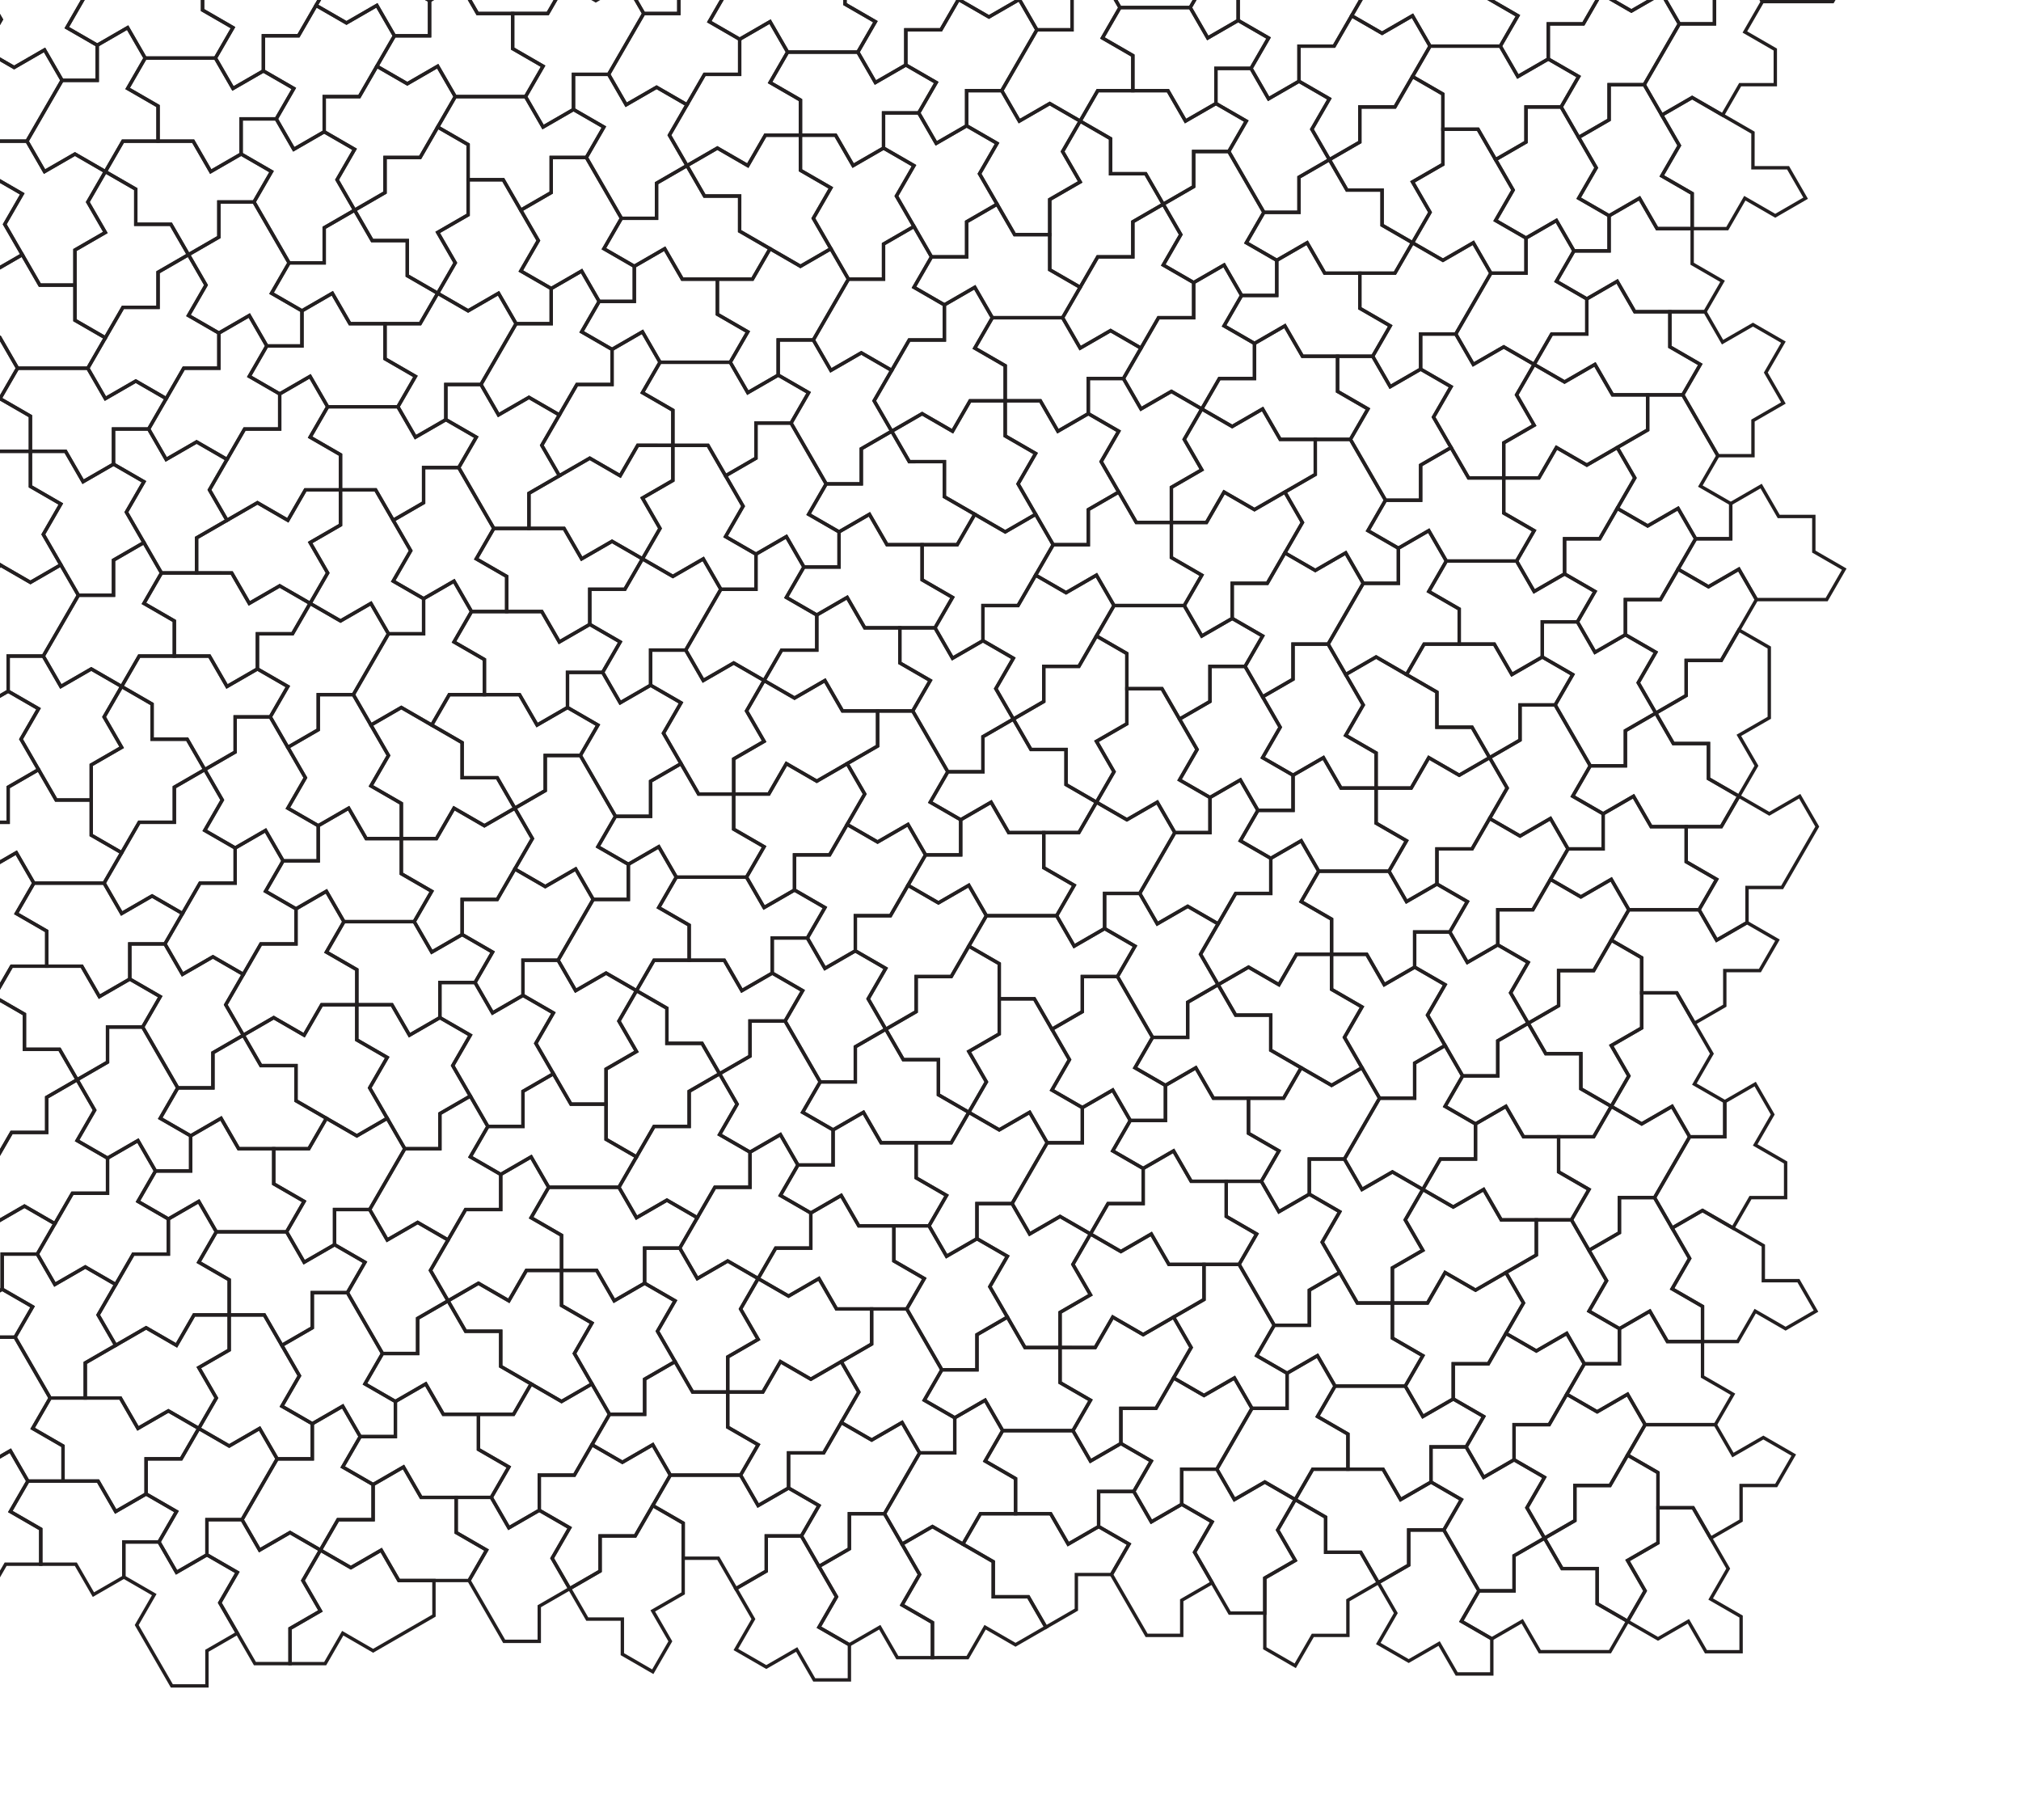
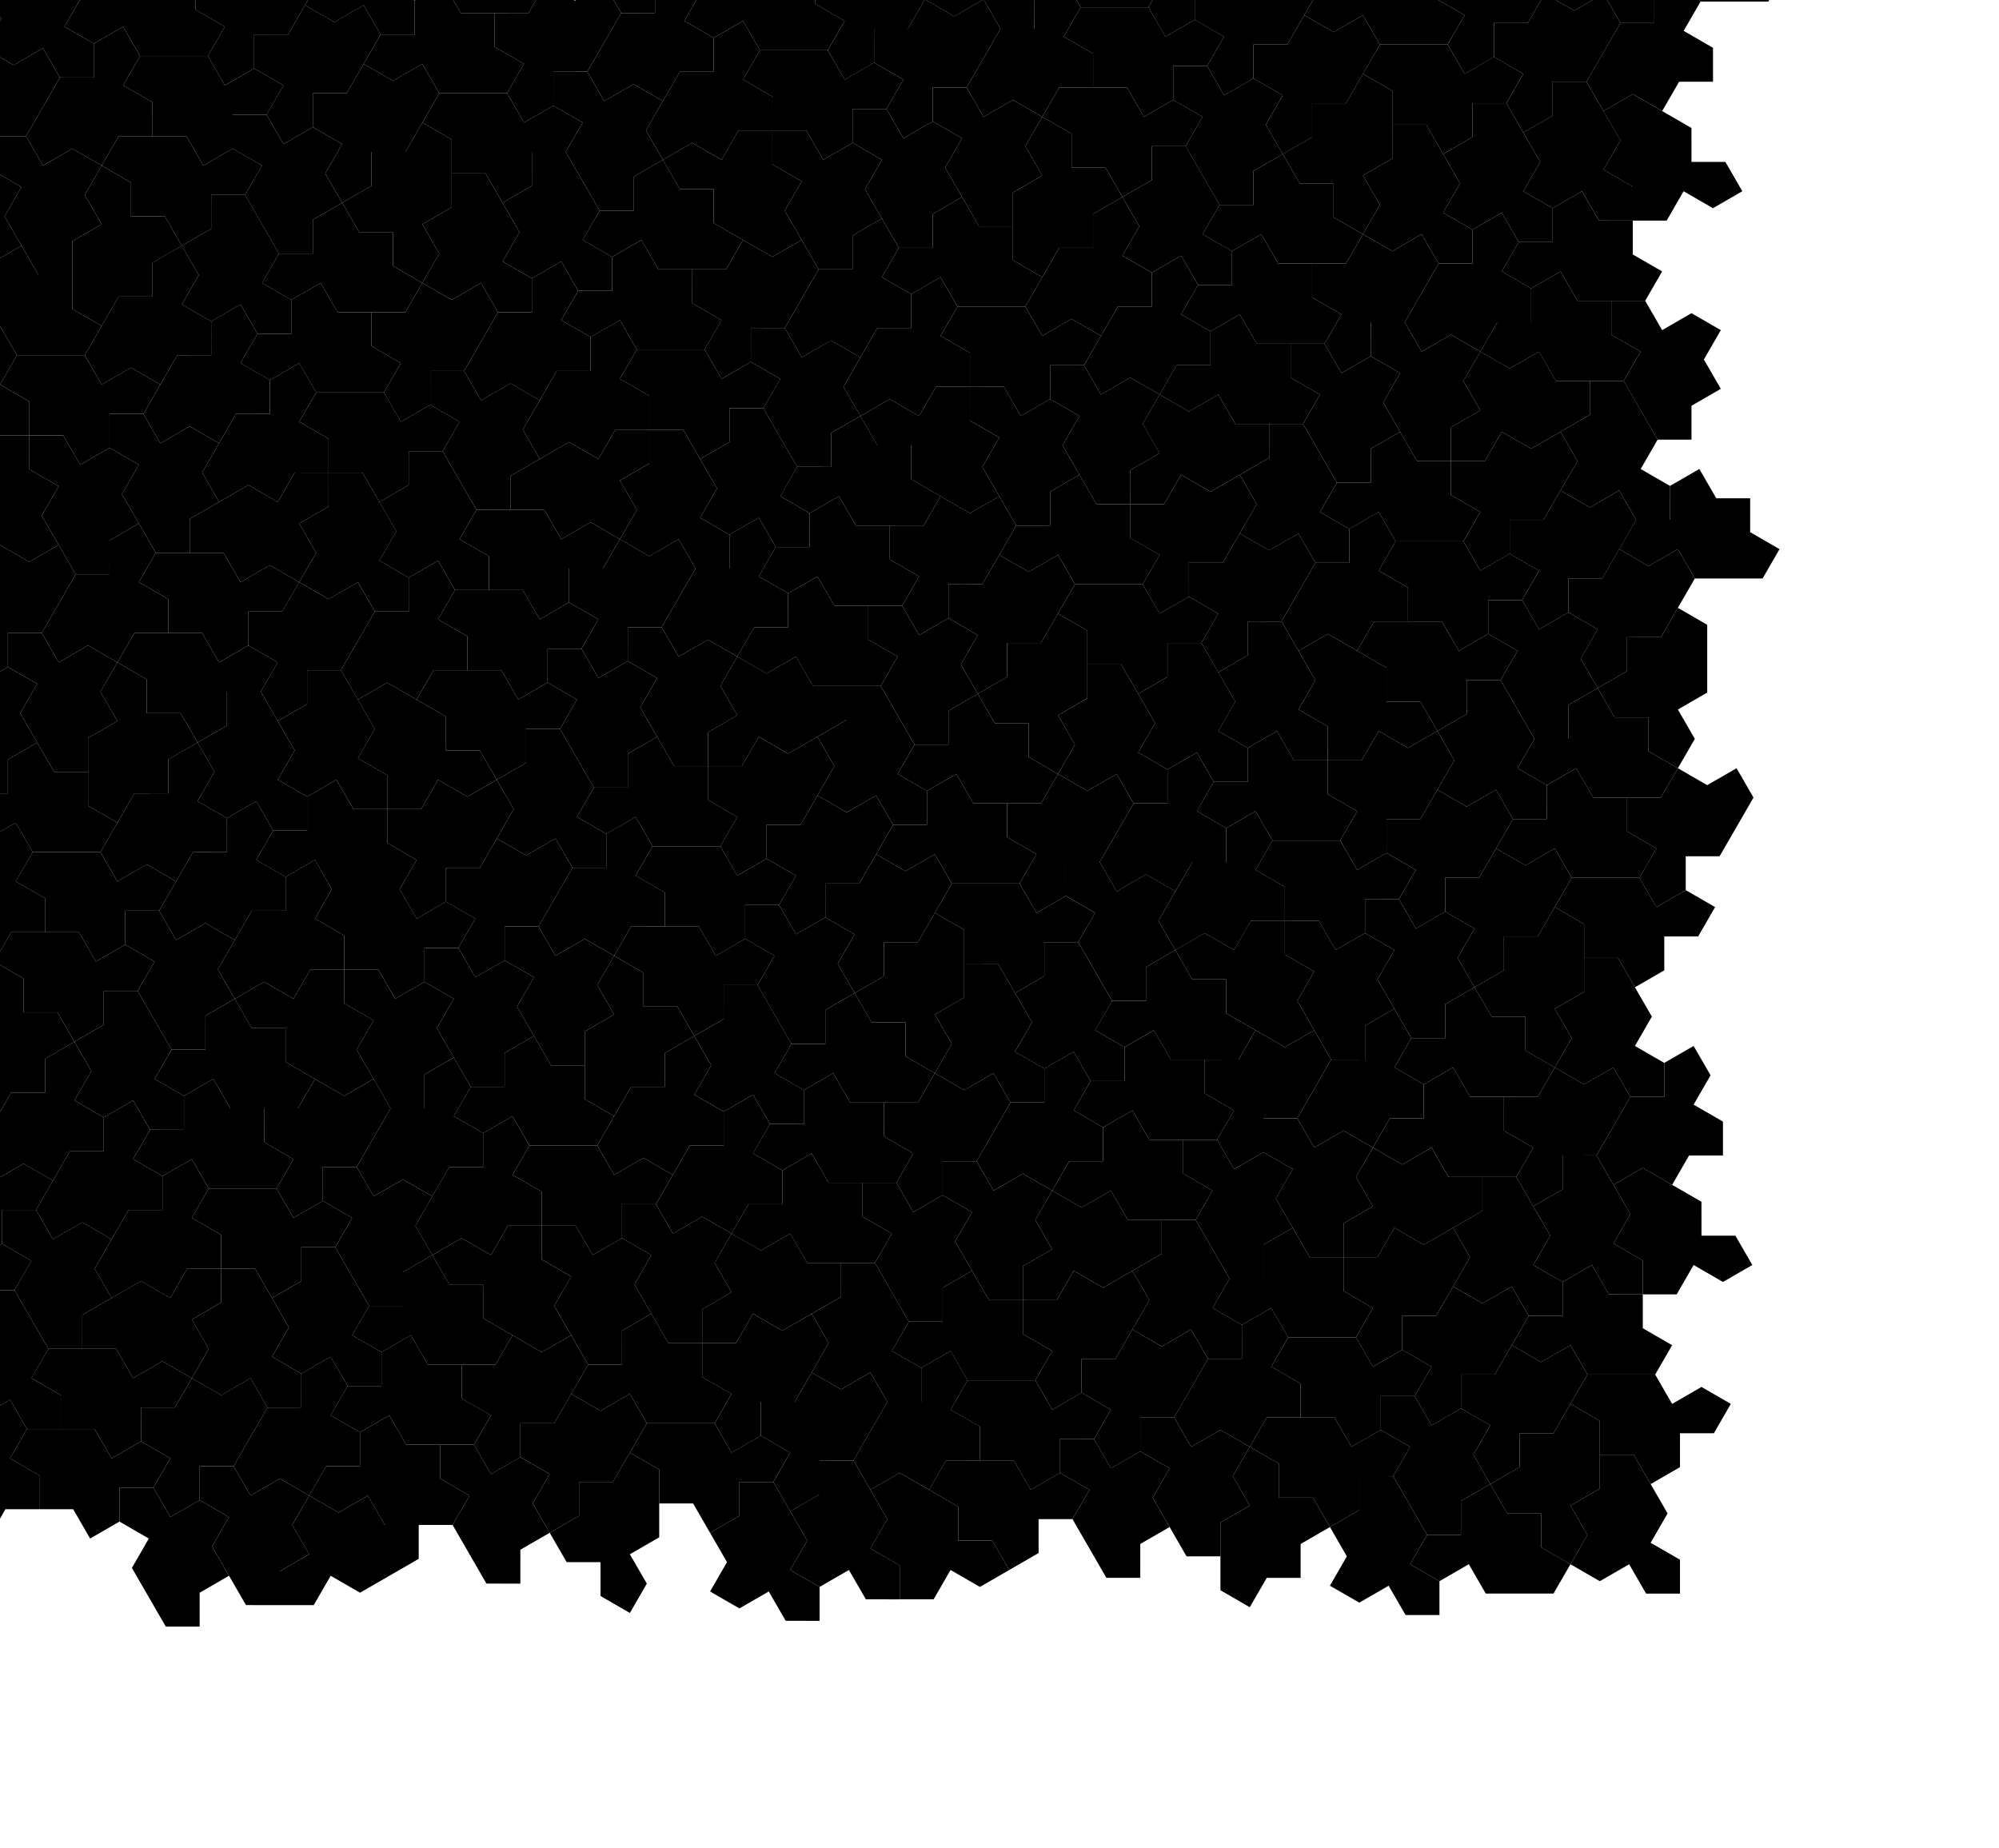
<svg xmlns="http://www.w3.org/2000/svg" xmlns:xlink="http://www.w3.org/1999/xlink">
  <defs>
-     <path id="rep0" d="m 0,0 -5.197,-8.996 h -20.77 L -31.165,0 -40.161,-5.197 -49.157,0 l 5.198,8.996 h 10.385 v 10.385 l 8.996,5.197 5.197,-8.996 H -8.996 V 5.197 Z" style="fill:none;fill-opacity:1;fill-rule:nonzero;stroke:#231f20;stroke-width:1;stroke-linecap:butt;stroke-linejoin:miter;stroke-miterlimit:10;stroke-dasharray:none;stroke-opacity:1" />
-     <path id="rep1" d="m 0,0 h 10.385 l 10.385,-17.992 -5.188,-8.996 9,-5.188 V -42.571 H 14.184 L 8.996,-33.575 0,-38.762 l -8.996,5.187 5.188,8.997 -5.188,8.996 8.996,5.197 z" style="fill:none;fill-opacity:1;fill-rule:nonzero;stroke:#231f20;stroke-width:1;stroke-linecap:butt;stroke-linejoin:miter;stroke-miterlimit:10;stroke-dasharray:none;stroke-opacity:1" />
-     <path id="rep2" d="M 0,0 -5.197,8.996 5.197,26.988 h 10.385 v 10.385 l 8.996,5.198 5.188,-8.996 -5.188,-8.997 9,-5.197 V 8.996 H 23.18 L 17.992,0 8.996,5.197 Z" style="fill:none;fill-opacity:1;fill-rule:nonzero;stroke:#231f20;stroke-width:1;stroke-linecap:butt;stroke-linejoin:miter;stroke-miterlimit:10;stroke-dasharray:none;stroke-opacity:1" />
-     <path id="rep3" d="M 0,0 5.197,-8.996 -5.197,-26.988 h -10.385 v -10.385 l -8.996,-5.198 -5.188,8.997 5.188,8.996 -8.996,5.197 v 10.385 h 10.381 L -17.992,0 -8.996,-5.197 Z" style="fill:none;fill-opacity:1;fill-rule:nonzero;stroke:#231f20;stroke-width:1;stroke-linecap:butt;stroke-linejoin:miter;stroke-miterlimit:10;stroke-dasharray:none;stroke-opacity:1" />
-     <path id="rep4" d="m 0,0 5.197,8.996 h 20.77 L 31.165,0 40.164,5.188 49.16,0 43.96,-8.996 H 33.574 v -10.385 l -8.996,-5.197 -5.197,8.996 H 8.996 v 10.385 z" style="fill:none;fill-opacity:1;fill-rule:nonzero;stroke:#231f20;stroke-width:1;stroke-linecap:butt;stroke-linejoin:miter;stroke-miterlimit:10;stroke-dasharray:none;stroke-opacity:1" />
-     <path id="rep5" d="m 0,0 h -10.385 l -10.385,17.992 5.188,8.996 -9,5.201 v 10.385 h 10.398 L -8.996,33.575 0,38.762 8.996,33.575 3.799,24.578 8.996,15.582 0,10.385 Z" style="fill:none;fill-opacity:1;fill-rule:nonzero;stroke:#231f20;stroke-width:1;stroke-linecap:butt;stroke-linejoin:miter;stroke-miterlimit:10;stroke-dasharray:none;stroke-opacity:1" />
-     <path id="rep6" d="m 0,0 -8.988,-5.199 -17.998,10.392 0.008,10.383 -10.393,-0.002 -5.192,9 8.991,5.197 8.994,-5.193 5.192,8.994 10.39,0.003 0.003,-10.39 L 0,17.993 -5.192,8.999 Z" style="fill:none;stroke:#231f20;stroke-width:1;stroke-linecap:butt;stroke-linejoin:miter;stroke-miterlimit:10;stroke-dasharray:none;stroke-opacity:1" clip-path="none" />
-     <path id="rep7" d="m 0,0 8.988,5.199 17.998,-10.392 -0.008,-10.383 10.393,0.002 5.192,-9 -8.991,-5.197 -8.994,5.193 -5.192,-8.994 -10.39,-0.003 -0.003,10.39 -8.993,5.192 5.192,8.994 z" style="fill:none;fill-opacity:1;fill-rule:nonzero;stroke:#231f20;stroke-width:1;stroke-linecap:butt;stroke-linejoin:miter;stroke-miterlimit:10;stroke-dasharray:none;stroke-opacity:1;paint-order:stroke fill markers" clip-path="none" />
-     <path id="rep8" d="M 0,0 -8.996,5.184 V 25.967 L 0,31.152 -5.197,40.151 0,49.147 8.996,43.959 V 33.574 h 10.385 l 5.197,-8.996 -8.996,-5.197 V 8.996 H 5.197 Z" style="fill:none;fill-opacity:1;fill-rule:nonzero;stroke:#231f20;stroke-width:1;stroke-linecap:butt;stroke-linejoin:miter;stroke-miterlimit:10;stroke-dasharray:none;stroke-opacity:1" />
-     <path id="rep9" d="M 0,0 8.996,-5.184 V -25.967 L 0,-31.152 5.197,-40.151 0,-49.147 l -8.996,5.188 v 10.385 h -10.385 l -5.197,8.996 8.996,5.197 v 10.385 h 10.385 z" style="fill:none;fill-opacity:1;fill-rule:nonzero;stroke:#231f20;stroke-width:1;stroke-linecap:butt;stroke-linejoin:miter;stroke-miterlimit:10;stroke-dasharray:none;stroke-opacity:1" />
-     <path id="rep10" d="m 0,0 -0.008,10.383 17.998,10.392 8.988,-5.199 5.195,9.001 10.39,-0.003 0.005,-10.385 -8.994,-5.193 5.193,-8.993 -5.192,-8.999 -8.999,5.192 -8.994,-5.193 -5.193,8.994 z" style="fill:none;fill-opacity:1;fill-rule:nonzero;stroke:#231f20;stroke-width:1;stroke-linecap:butt;stroke-linejoin:miter;stroke-miterlimit:10;stroke-dasharray:none;stroke-opacity:1" />
-     <path id="rep11" d="m 0,0 0.008,-10.383 -17.998,-10.392 -8.988,5.199 -5.195,-9.001 -10.39,0.003 -0.005,10.385 8.994,5.193 -5.193,8.993 5.192,8.999 8.999,-5.192 8.994,5.193 5.193,-8.994 z" style="fill:none;fill-opacity:1;fill-rule:nonzero;stroke:#231f20;stroke-width:1;stroke-linecap:butt;stroke-linejoin:miter;stroke-miterlimit:10;stroke-dasharray:none;stroke-opacity:1" />
+     <path id="rep0" d="m 0,0 -5.197,-8.996 h -20.77 L -31.165,0 -40.161,-5.197 -49.157,0 l 5.198,8.996 h 10.385 v 10.385 l 8.996,5.197 5.197,-8.996 H -8.996 V 5.197 Z" style="fill:#000000;fill-opacity:1" />
+     <use id="rep1" xlink:href="#rep0" transform="rotate(120)" />
+     <use id="rep2" xlink:href="#rep0" transform="rotate(240)" />
+     <use id="rep3" xlink:href="#rep0" transform="rotate(60)" />
+     <use id="rep4" xlink:href="#rep0" transform="rotate(180)" />
+     <use id="rep5" xlink:href="#rep0" transform="rotate(300)" />
+     <use id="rep6" xlink:href="#rep0" transform="rotate(330)" />
+     <use id="rep7" xlink:href="#rep0" transform="rotate(150)" />
+     <use id="rep8" xlink:href="#rep0" transform="rotate(270)" />
+     <use id="rep9" xlink:href="#rep0" transform="rotate(90)" />
+     <use id="rep10" xlink:href="#rep0" transform="rotate(210)" />
+     <use id="rep11" xlink:href="#rep0" transform="rotate(30)" />
  </defs>
  <use xlink:href="#rep0" transform="matrix(1.333333,0,0,-1.333333,729.7188,-11.36093)" />
  <use xlink:href="#rep0" transform="matrix(1.333333,0,0,-1.333333,598.6424,6.202667)" />
  <use xlink:href="#rep0" transform="matrix(1.333333,0,0,-1.333333,476.3349,-9.005067)" />
  <use xlink:href="#rep0" transform="matrix(1.333333,0,0,-1.333333,679.3797,110.9336)" />
  <use xlink:href="#rep0" transform="matrix(1.333333,0,0,-1.333333,557.0893,95.72587)" />
  <use xlink:href="#rep0" transform="matrix(1.333333,0,0,-1.333333,345.2587,8.541333)" />
  <use xlink:href="#rep0" transform="matrix(1.333333,0,0,-1.333333,548.3076,128.4972)" />
  <use xlink:href="#rep0" transform="matrix(1.333333,0,0,-1.333333,426.0132,113.2895)" />
  <use xlink:href="#rep0" transform="matrix(1.333333,0,0,-1.333333,605.0683,209.2516)" />
  <use xlink:href="#rep0" transform="matrix(1.333333,0,0,-1.333333,727.3629,224.4421)" />
  <use xlink:href="#rep0" transform="matrix(1.333333,0,0,-1.333333,473.9963,226.798)" />
  <use xlink:href="#rep0" transform="matrix(1.333333,0,0,-1.333333,303.7056,98.0776)" />
  <use xlink:href="#rep0" transform="matrix(1.333333,0,0,-1.333333,214.1867,26.10907)" />
  <use xlink:href="#rep0" transform="matrix(1.333333,0,0,-1.333333,222.9684,-6.6664)" />
  <use xlink:href="#rep0" transform="matrix(1.333333,0,0,-1.333333,384.4601,202.8085)" />
  <use xlink:href="#rep0" transform="matrix(1.333333,0,0,-1.333333,294.9411,130.8531)" />
  <use xlink:href="#rep0" transform="matrix(1.333333,0,0,-1.333333,685.8099,313.9784)" />
  <use xlink:href="#rep0" transform="matrix(1.333333,0,0,-1.333333,554.7335,331.5419)" />
  <use xlink:href="#rep0" transform="matrix(1.333333,0,0,-1.333333,375.6783,235.5797)" />
  <use xlink:href="#rep0" transform="matrix(1.333333,0,0,-1.333333,91.89213,10.8972)" />
  <use xlink:href="#rep0" transform="matrix(1.333333,0,0,-1.333333,677.0409,346.7539)" />
  <use xlink:href="#rep0" transform="matrix(1.333333,0,0,-1.333333,432.4389,316.3343)" />
  <use xlink:href="#rep0" transform="matrix(1.333333,0,0,-1.333333,163.8476,148.4165)" />
  <use xlink:href="#rep0" transform="matrix(1.333333,0,0,-1.333333,172.6293,115.6453)" />
  <use xlink:href="#rep0" transform="matrix(1.333333,0,0,-1.333333,423.6573,349.1097)" />
  <use xlink:href="#rep0" transform="matrix(1.333333,0,0,-1.333333,301.3669,333.8977)" />
  <use xlink:href="#rep0" transform="matrix(1.333333,0,0,-1.333333,635.488,436.2729)" />
  <use xlink:href="#rep0" transform="matrix(1.333333,0,0,-1.333333,513.1763,421.0653)" />
  <use xlink:href="#rep0" transform="matrix(1.333333,0,0,-1.333333,41.55733,133.2089)" />
  <use xlink:href="#rep0" transform="matrix(1.333333,0,0,-1.333333,504.4117,453.8363)" />
  <use xlink:href="#rep0" transform="matrix(1.333333,0,0,-1.333333,382.1043,438.6288)" />
  <use xlink:href="#rep0" transform="matrix(1.333333,0,0,-1.333333,561.1595,534.5907)" />
  <use xlink:href="#rep0" transform="matrix(1.333333,0,0,-1.333333,373.3224,471.3999)" />
  <use xlink:href="#rep0" transform="matrix(1.333333,0,0,-1.333333,251.0279,456.1924)" />
  <use xlink:href="#rep0" transform="matrix(1.333333,0,0,-1.333333,170.2735,351.4656)" />
  <use xlink:href="#rep0" transform="matrix(1.333333,0,0,-1.333333,683.4713,549.7984)" />
  <use xlink:href="#rep0" transform="matrix(1.333333,0,0,-1.333333,430.0831,552.1543)" />
  <use xlink:href="#rep0" transform="matrix(1.333333,0,0,-1.333333,0,222.7279)" />
  <use xlink:href="#rep0" transform="matrix(1.333333,0,0,-1.333333,299.0111,569.7008)" />
  <use xlink:href="#rep0" transform="matrix(1.333333,0,0,-1.333333,47.9832,336.2536)" />
  <use xlink:href="#rep0" transform="matrix(1.333333,0,0,-1.333333,641.9139,639.3176)" />
  <use xlink:href="#rep0" transform="matrix(1.333333,0,0,-1.333333,209.4749,545.7287)" />
  <use xlink:href="#rep0" transform="matrix(1.333333,0,0,-1.333333,119.9559,473.7557)" />
  <use xlink:href="#rep0" transform="matrix(1.333333,0,0,-1.333333,128.7377,440.9847)" />
  <use xlink:href="#rep0" transform="matrix(1.333333,0,0,-1.333333,200.6932,578.4825)" />
  <use xlink:href="#rep0" transform="matrix(1.333333,0,0,-1.333333,670.5979,143.7049)" />
  <use xlink:href="#rep0" transform="matrix(1.333333,0,0,-1.333333,539.5259,161.2684)" />
  <use xlink:href="#rep0" transform="matrix(1.333333,0,0,-1.333333,366.8965,268.3552)" />
  <use xlink:href="#rep0" transform="matrix(1.333333,0,0,-1.333333,626.7063,469.044)" />
  <use xlink:href="#rep0" transform="matrix(1.333333,0,0,-1.333333,495.6299,486.6075)" />
  <use xlink:href="#rep0" transform="matrix(1.333333,0,0,-1.333333,364.5407,504.1756)" />
  <use xlink:href="#rep0" transform="matrix(1.333333,0,0,-1.333333,191.9113,611.258)" />
  <use xlink:href="#rep1" transform="matrix(1.333333,0,0,-1.333333,643.4127,-47.34507)" />
  <use xlink:href="#rep1" transform="matrix(1.333333,0,0,-1.333333,601.8555,42.17387)" />
  <use xlink:href="#rep1" transform="matrix(1.333333,0,0,-1.333333,569.0841,50.95573)" />
  <use xlink:href="#rep1" transform="matrix(1.333333,0,0,-1.333333,390.0289,-44.9892)" />
  <use xlink:href="#rep1" transform="matrix(1.333333,0,0,-1.333333,470.7833,59.73747)" />
  <use xlink:href="#rep1" transform="matrix(1.333333,0,0,-1.333333,649.8385,155.6996)" />
  <use xlink:href="#rep1" transform="matrix(1.333333,0,0,-1.333333,518.7451,173.2632)" />
  <use xlink:href="#rep1" transform="matrix(1.333333,0,0,-1.333333,217.3996,62.09333)" />
  <use xlink:href="#rep1" transform="matrix(1.333333,0,0,-1.333333,136.6452,-42.63333)" />
  <use xlink:href="#rep1" transform="matrix(1.333333,0,0,-1.333333,298.154,166.8373)" />
  <use xlink:href="#rep1" transform="matrix(1.333333,0,0,-1.333333,184.624,70.87507)" />
  <use xlink:href="#rep1" transform="matrix(1.333333,0,0,-1.333333,599.4995,277.9941)" />
  <use xlink:href="#rep1" transform="matrix(1.333333,0,0,-1.333333,477.2093,262.7864)" />
  <use xlink:href="#rep1" transform="matrix(1.333333,0,0,-1.333333,444.4381,271.5681)" />
  <use xlink:href="#rep1" transform="matrix(1.333333,0,0,-1.333333,265.3785,175.6191)" />
  <use xlink:href="#rep1" transform="matrix(1.333333,0,0,-1.333333,346.1157,280.35)" />
  <use xlink:href="#rep1" transform="matrix(1.333333,0,0,-1.333333,167.0605,184.3879)" />
  <use xlink:href="#rep1" transform="matrix(1.333333,0,0,-1.333333,86.32333,79.65693)" />
  <use xlink:href="#rep1" transform="matrix(1.333333,0,0,-1.333333,5.5688,-25.08707)" />
  <use xlink:href="#rep1" transform="matrix(1.333333,0,0,-1.333333,134.3065,193.1696)" />
  <use xlink:href="#rep1" transform="matrix(1.333333,0,0,-1.333333,647.4828,391.5199)" />
  <use xlink:href="#rep1" transform="matrix(1.333333,0,0,-1.333333,426.8701,385.0939)" />
  <use xlink:href="#rep1" transform="matrix(1.333333,0,0,-1.333333,394.0989,393.8585)" />
  <use xlink:href="#rep1" transform="matrix(1.333333,0,0,-1.333333,215.0437,297.9136)" />
  <use xlink:href="#rep1" transform="matrix(1.333333,0,0,-1.333333,295.7981,402.6403)" />
  <use xlink:href="#rep1" transform="matrix(1.333333,0,0,-1.333333,92.7492,282.7059)" />
  <use xlink:href="#rep1" transform="matrix(1.333333,0,0,-1.333333,605.9297,481.0388)" />
  <use xlink:href="#rep1" transform="matrix(1.333333,0,0,-1.333333,474.8533,498.6067)" />
  <use xlink:href="#rep1" transform="matrix(1.333333,0,0,-1.333333,343.7771,516.1701)" />
  <use xlink:href="#rep1" transform="matrix(1.333333,0,0,-1.333333,653.9087,594.5688)" />
  <use xlink:href="#rep1" transform="matrix(1.333333,0,0,-1.333333,555.5907,603.3335)" />
  <use xlink:href="#rep1" transform="matrix(1.333333,0,0,-1.333333,123.1688,509.7443)" />
  <use xlink:href="#rep1" transform="matrix(1.333333,0,0,-1.333333,42.4144,404.9961)" />
  <use xlink:href="#rep1" transform="matrix(1.333333,0,0,-1.333333,302.2241,605.6893)" />
  <use xlink:href="#rep1" transform="matrix(1.333333,0,0,-1.333333,90.39333,518.526)" />
  <use xlink:href="#rep1" transform="matrix(1.333333,0,0,-1.333333,-7.907467,527.3079)" />
  <use xlink:href="#rep1" transform="matrix(1.333333,0,0,-1.333333,634.6309,33.39213)" />
  <use xlink:href="#rep1" transform="matrix(1.333333,0,0,-1.333333,509.9632,254.0047)" />
  <use xlink:href="#rep1" transform="matrix(1.333333,0,0,-1.333333,125.5247,273.924)" />
  <use xlink:href="#rep1" transform="matrix(1.333333,0,0,-1.333333,638.7009,472.2571)" />
  <use xlink:href="#rep1" transform="matrix(1.333333,0,0,-1.333333,334.9953,596.9076)" />
  <use xlink:href="#rep2" transform="matrix(1.333333,0,0,-1.333333,655.4075,45.3868)" />
  <use xlink:href="#rep2" transform="matrix(1.333333,0,0,-1.333333,402.0236,47.74267)" />
  <use xlink:href="#rep2" transform="matrix(1.333333,0,0,-1.333333,581.0789,143.7049)" />
  <use xlink:href="#rep2" transform="matrix(1.333333,0,0,-1.333333,450.0069,161.2684)" />
  <use xlink:href="#rep2" transform="matrix(1.333333,0,0,-1.333333,270.9473,65.30627)" />
  <use xlink:href="#rep2" transform="matrix(1.333333,0,0,-1.333333,246.9579,41.3168)" />
  <use xlink:href="#rep2" transform="matrix(1.333333,0,0,-1.333333,351.6845,170.0503)" />
  <use xlink:href="#rep2" transform="matrix(1.333333,0,0,-1.333333,327.6951,146.0608)" />
  <use xlink:href="#rep2" transform="matrix(1.333333,0,0,-1.333333,530.7441,265.9993)" />
  <use xlink:href="#rep2" transform="matrix(1.333333,0,0,-1.333333,196.6188,163.6243)" />
  <use xlink:href="#rep2" transform="matrix(1.333333,0,0,-1.333333,277.3732,268.3552)" />
  <use xlink:href="#rep2" transform="matrix(1.333333,0,0,-1.333333,220.6125,187.6008)" />
  <use xlink:href="#rep2" transform="matrix(1.333333,0,0,-1.333333,480.4223,388.3069)" />
  <use xlink:href="#rep2" transform="matrix(1.333333,0,0,-1.333333,456.4328,364.3173)" />
  <use xlink:href="#rep2" transform="matrix(1.333333,0,0,-1.333333,17.5636,67.66213)" />
  <use xlink:href="#rep2" transform="matrix(1.333333,0,0,-1.333333,146.284,285.9188)" />
  <use xlink:href="#rep2" transform="matrix(1.333333,0,0,-1.333333,89.53627,205.1644)" />
  <use xlink:href="#rep2" transform="matrix(1.333333,0,0,-1.333333,65.5468,181.1707)" />
  <use xlink:href="#rep2" transform="matrix(1.333333,0,0,-1.333333,537.17,469.044)" />
  <use xlink:href="#rep2" transform="matrix(1.333333,0,0,-1.333333,227.0384,390.6455)" />
  <use xlink:href="#rep2" transform="matrix(1.333333,0,0,-1.333333,659.4775,484.2561)" />
  <use xlink:href="#rep2" transform="matrix(1.333333,0,0,-1.333333,406.0937,486.6075)" />
  <use xlink:href="#rep2" transform="matrix(1.333333,0,0,-1.333333,-32.7712,189.9567)" />
  <use xlink:href="#rep2" transform="matrix(1.333333,0,0,-1.333333,275.0217,504.1756)" />
  <use xlink:href="#rep2" transform="matrix(1.333333,0,0,-1.333333,23.98947,270.7111)" />
  <use xlink:href="#rep2" transform="matrix(1.333333,0,0,-1.333333,486.8481,591.3385)" />
  <use xlink:href="#rep2" transform="matrix(1.333333,0,0,-1.333333,176.6993,512.9573)" />
  <use xlink:href="#rep2" transform="matrix(1.333333,0,0,-1.333333,152.7271,488.9635)" />
  <use xlink:href="#rep2" transform="matrix(1.333333,0,0,-1.333333,95.96213,408.2091)" />
  <use xlink:href="#rep2" transform="matrix(1.333333,0,0,-1.333333,71.97267,384.2196)" />
  <use xlink:href="#rep2" transform="matrix(1.333333,0,0,-1.333333,355.7761,608.9021)" />
  <use xlink:href="#rep2" transform="matrix(1.333333,0,0,-1.333333,-26.32813,393.0013)" />
  <use xlink:href="#rep2" transform="matrix(1.333333,0,0,-1.333333,102.3924,611.258)" />
  <use xlink:href="#rep2" transform="matrix(1.333333,0,0,-1.333333,45.62733,530.5209)" />
  <use xlink:href="#rep2" transform="matrix(1.333333,0,0,-1.333333,21.63787,506.5269)" />
  <use xlink:href="#rep2" transform="matrix(1.333333,0,0,-1.333333,-28.684,628.8216)" />
  <use xlink:href="#rep2" transform="matrix(1.333333,0,0,-1.333333,426.0132,137.2789)" />
  <use xlink:href="#rep2" transform="matrix(1.333333,0,0,-1.333333,251.0279,480.1816)" />
  <use xlink:href="#rep2" transform="matrix(1.333333,0,0,-1.333333,47.9832,360.2301)" />
  <use xlink:href="#rep2" transform="matrix(1.333333,0,0,-1.333333,-2.355867,482.5375)" />
  <use xlink:href="#rep2" transform="matrix(1.333333,0,0,-1.333333,41.55733,157.1812)" />
  <use xlink:href="#rep3" transform="matrix(1.333333,0,0,-1.333333,655.4075,-2.579067)" />
  <use xlink:href="#rep3" transform="matrix(1.333333,0,0,-1.333333,631.418,-26.56867)" />
  <use xlink:href="#rep3" transform="matrix(1.333333,0,0,-1.333333,533.0956,-17.7868)" />
  <use xlink:href="#rep3" transform="matrix(1.333333,0,0,-1.333333,509.1063,-41.77627)" />
  <use xlink:href="#rep3" transform="matrix(1.333333,0,0,-1.333333,581.0789,95.72587)" />
  <use xlink:href="#rep3" transform="matrix(1.333333,0,0,-1.333333,402.0236,-0.2405333)" />
  <use xlink:href="#rep3" transform="matrix(1.333333,0,0,-1.333333,378.0343,-24.21267)" />
  <use xlink:href="#rep3" transform="matrix(1.333333,0,0,-1.333333,246.9579,-6.6664)" />
  <use xlink:href="#rep3" transform="matrix(1.333333,0,0,-1.333333,661.8333,200.4699)" />
  <use xlink:href="#rep3" transform="matrix(1.333333,0,0,-1.333333,637.8439,176.4804)" />
  <use xlink:href="#rep3" transform="matrix(1.333333,0,0,-1.333333,530.7441,218.0161)" />
  <use xlink:href="#rep3" transform="matrix(1.333333,0,0,-1.333333,506.7504,194.0439)" />
  <use xlink:href="#rep3" transform="matrix(1.333333,0,0,-1.333333,327.6951,98.0776)" />
  <use xlink:href="#rep3" transform="matrix(1.333333,0,0,-1.333333,148.6399,2.115333)" />
  <use xlink:href="#rep3" transform="matrix(1.333333,0,0,-1.333333,124.6504,-21.87413)" />
  <use xlink:href="#rep3" transform="matrix(1.333333,0,0,-1.333333,408.4496,202.8085)" />
  <use xlink:href="#rep3" transform="matrix(1.333333,0,0,-1.333333,196.6188,115.6453)" />
  <use xlink:href="#rep3" transform="matrix(1.333333,0,0,-1.333333,709.7993,313.9784)" />
  <use xlink:href="#rep3" transform="matrix(1.333333,0,0,-1.333333,611.4985,322.7601)" />
  <use xlink:href="#rep3" transform="matrix(1.333333,0,0,-1.333333,587.5048,298.7707)" />
  <use xlink:href="#rep3" transform="matrix(1.333333,0,0,-1.333333,456.4328,316.3343)" />
  <use xlink:href="#rep3" transform="matrix(1.333333,0,0,-1.333333,277.3732,220.372)" />
  <use xlink:href="#rep3" transform="matrix(1.333333,0,0,-1.333333,358.1148,325.116)" />
  <use xlink:href="#rep3" transform="matrix(1.333333,0,0,-1.333333,334.1211,301.1265)" />
  <use xlink:href="#rep3" transform="matrix(1.333333,0,0,-1.333333,17.5636,19.67893)" />
  <use xlink:href="#rep3" transform="matrix(1.333333,0,0,-1.333333,-6.425867,-4.310533)" />
  <use xlink:href="#rep3" transform="matrix(1.333333,0,0,-1.333333,146.284,237.9356)" />
  <use xlink:href="#rep3" transform="matrix(1.333333,0,0,-1.333333,659.4775,436.2729)" />
  <use xlink:href="#rep3" transform="matrix(1.333333,0,0,-1.333333,537.17,421.0653)" />
  <use xlink:href="#rep3" transform="matrix(1.333333,0,0,-1.333333,406.0937,438.6288)" />
  <use xlink:href="#rep3" transform="matrix(1.333333,0,0,-1.333333,227.0384,342.6796)" />
  <use xlink:href="#rep3" transform="matrix(1.333333,0,0,-1.333333,203.0489,318.69)" />
  <use xlink:href="#rep3" transform="matrix(1.333333,0,0,-1.333333,593.9307,501.8197)" />
  <use xlink:href="#rep3" transform="matrix(1.333333,0,0,-1.333333,23.98947,222.7279)" />
  <use xlink:href="#rep3" transform="matrix(1.333333,0,0,-1.333333,617.9244,525.8092)" />
  <use xlink:href="#rep3" transform="matrix(1.333333,0,0,-1.333333,486.8481,543.3725)" />
  <use xlink:href="#rep3" transform="matrix(1.333333,0,0,-1.333333,462.8587,519.3832)" />
  <use xlink:href="#rep3" transform="matrix(1.333333,0,0,-1.333333,355.7761,560.936)" />
  <use xlink:href="#rep3" transform="matrix(1.333333,0,0,-1.333333,331.7824,536.9468)" />
  <use xlink:href="#rep3" transform="matrix(1.333333,0,0,-1.333333,152.7271,440.9847)" />
  <use xlink:href="#rep3" transform="matrix(1.333333,0,0,-1.333333,233.4644,545.7287)" />
  <use xlink:href="#rep3" transform="matrix(1.333333,0,0,-1.333333,102.3924,563.2748)" />
  <use xlink:href="#rep3" transform="matrix(1.333333,0,0,-1.333333,557.0893,6.202667)" />
  <use xlink:href="#rep3" transform="matrix(1.333333,0,0,-1.333333,685.8099,224.4421)" />
  <use xlink:href="#rep3" transform="matrix(1.333333,0,0,-1.333333,432.4389,226.798)" />
  <use xlink:href="#rep3" transform="matrix(1.333333,0,0,-1.333333,172.6293,26.10907)" />
  <use xlink:href="#rep3" transform="matrix(1.333333,0,0,-1.333333,635.488,346.7539)" />
  <use xlink:href="#rep3" transform="matrix(1.333333,0,0,-1.333333,382.1043,349.1097)" />
  <use xlink:href="#rep3" transform="matrix(1.333333,0,0,-1.333333,641.9139,549.7984)" />
  <use xlink:href="#rep3" transform="matrix(1.333333,0,0,-1.333333,257.4539,569.7008)" />
  <use xlink:href="#rep4" transform="matrix(1.333333,0,0,-1.333333,557.0893,30.1792)" />
  <use xlink:href="#rep4" transform="matrix(1.333333,0,0,-1.333333,434.7949,14.97147)" />
  <use xlink:href="#rep4" transform="matrix(1.333333,0,0,-1.333333,426.0132,47.74267)" />
  <use xlink:href="#rep4" transform="matrix(1.333333,0,0,-1.333333,303.7056,32.53493)" />
  <use xlink:href="#rep4" transform="matrix(1.333333,0,0,-1.333333,384.4601,137.2789)" />
  <use xlink:href="#rep4" transform="matrix(1.333333,0,0,-1.333333,563.5153,233.2239)" />
  <use xlink:href="#rep4" transform="matrix(1.333333,0,0,-1.333333,172.6293,50.09853)" />
  <use xlink:href="#rep4" transform="matrix(1.333333,0,0,-1.333333,554.7335,265.9993)" />
  <use xlink:href="#rep4" transform="matrix(1.333333,0,0,-1.333333,432.4389,250.7875)" />
  <use xlink:href="#rep4" transform="matrix(1.333333,0,0,-1.333333,253.3837,154.8425)" />
  <use xlink:href="#rep4" transform="matrix(1.333333,0,0,-1.333333,50.33907,34.89093)" />
  <use xlink:href="#rep4" transform="matrix(1.333333,0,0,-1.333333,513.1763,355.5356)" />
  <use xlink:href="#rep4" transform="matrix(1.333333,0,0,-1.333333,122.3117,172.3889)" />
  <use xlink:href="#rep4" transform="matrix(1.333333,0,0,-1.333333,41.55733,67.66213)" />
  <use xlink:href="#rep4" transform="matrix(1.333333,0,0,-1.333333,635.488,370.7433)" />
  <use xlink:href="#rep4" transform="matrix(1.333333,0,0,-1.333333,382.1043,373.0992)" />
  <use xlink:href="#rep4" transform="matrix(1.333333,0,0,-1.333333,179.0552,253.1433)" />
  <use xlink:href="#rep4" transform="matrix(1.333333,0,0,-1.333333,259.8097,357.8915)" />
  <use xlink:href="#rep4" transform="matrix(1.333333,0,0,-1.333333,170.2735,285.9188)" />
  <use xlink:href="#rep4" transform="matrix(1.333333,0,0,-1.333333,0,157.1812)" />
  <use xlink:href="#rep4" transform="matrix(1.333333,0,0,-1.333333,251.0279,390.6455)" />
  <use xlink:href="#rep4" transform="matrix(1.333333,0,0,-1.333333,47.9832,270.7111)" />
  <use xlink:href="#rep4" transform="matrix(1.333333,0,0,-1.333333,128.7377,375.4379)" />
  <use xlink:href="#rep4" transform="matrix(1.333333,0,0,-1.333333,519.6237,558.5803)" />
  <use xlink:href="#rep4" transform="matrix(1.333333,0,0,-1.333333,209.4749,480.1816)" />
  <use xlink:href="#rep4" transform="matrix(1.333333,0,0,-1.333333,641.9139,573.7924)" />
  <use xlink:href="#rep4" transform="matrix(1.333333,0,0,-1.333333,510.8376,591.3385)" />
  <use xlink:href="#rep4" transform="matrix(1.333333,0,0,-1.333333,388.5301,576.1437)" />
  <use xlink:href="#rep4" transform="matrix(1.333333,0,0,-1.333333,6.425867,360.2301)" />
  <use xlink:href="#rep4" transform="matrix(1.333333,0,0,-1.333333,379.7483,608.9021)" />
  <use xlink:href="#rep4" transform="matrix(1.333333,0,0,-1.333333,257.4539,593.6944)" />
  <use xlink:href="#rep4" transform="matrix(1.333333,0,0,-1.333333,78.39853,497.7452)" />
  <use xlink:href="#rep4" transform="matrix(1.333333,0,0,-1.333333,-2.355867,393.0013)" />
  <use xlink:href="#rep4" transform="matrix(1.333333,0,0,-1.333333,-43.8916,482.5375)" />
  <use xlink:href="#rep4" transform="matrix(1.333333,0,0,-1.333333,4.07,596.0503)" />
  <use xlink:href="#rep4" transform="matrix(1.333333,0,0,-1.333333,-52.67347,515.3088)" />
  <use xlink:href="#rep4" transform="matrix(1.333333,0,0,-1.333333,187.8371,220.372)" />
  <use xlink:href="#rep4" transform="matrix(1.333333,0,0,-1.333333,56.76507,237.9356)" />
  <use xlink:href="#rep4" transform="matrix(1.333333,0,0,-1.333333,12.85613,563.2748)" />
  <use xlink:href="#rep5" transform="matrix(1.333333,0,0,-1.333333,512.3192,83.72693)" />
  <use xlink:href="#rep5" transform="matrix(1.333333,0,0,-1.333333,414.0184,92.5088)" />
  <use xlink:href="#rep5" transform="matrix(1.333333,0,0,-1.333333,691.3744,179.6933)" />
  <use xlink:href="#rep5" transform="matrix(1.333333,0,0,-1.333333,593.0736,188.4751)" />
  <use xlink:href="#rep5" transform="matrix(1.333333,0,0,-1.333333,560.3024,197.2569)" />
  <use xlink:href="#rep5" transform="matrix(1.333333,0,0,-1.333333,381.2472,101.2947)" />
  <use xlink:href="#rep5" transform="matrix(1.333333,0,0,-1.333333,267.7344,5.3284)" />
  <use xlink:href="#rep5" transform="matrix(1.333333,0,0,-1.333333,462.0016,206.0215)" />
  <use xlink:href="#rep5" transform="matrix(1.333333,0,0,-1.333333,258.9527,86.0828)" />
  <use xlink:href="#rep5" transform="matrix(1.333333,0,0,-1.333333,339.6899,190.8137)" />
  <use xlink:href="#rep5" transform="matrix(1.333333,0,0,-1.333333,641.0568,301.9836)" />
  <use xlink:href="#rep5" transform="matrix(1.333333,0,0,-1.333333,387.6731,304.3395)" />
  <use xlink:href="#rep5" transform="matrix(1.333333,0,0,-1.333333,208.6179,208.3773)" />
  <use xlink:href="#rep5" transform="matrix(1.333333,0,0,-1.333333,127.8633,103.6464)" />
  <use xlink:href="#rep5" transform="matrix(1.333333,0,0,-1.333333,289.3723,313.1212)" />
  <use xlink:href="#rep5" transform="matrix(1.333333,0,0,-1.333333,590.7177,424.2781)" />
  <use xlink:href="#rep5" transform="matrix(1.333333,0,0,-1.333333,468.4275,409.0661)" />
  <use xlink:href="#rep5" transform="matrix(1.333333,0,0,-1.333333,256.5967,321.9031)" />
  <use xlink:href="#rep5" transform="matrix(1.333333,0,0,-1.333333,29.55827,112.4324)" />
  <use xlink:href="#rep5" transform="matrix(1.333333,0,0,-1.333333,337.3339,426.634)" />
  <use xlink:href="#rep5" transform="matrix(1.333333,0,0,-1.333333,77.54147,225.9409)" />
  <use xlink:href="#rep5" transform="matrix(1.333333,0,0,-1.333333,-3.212933,121.2141)" />
  <use xlink:href="#rep5" transform="matrix(1.333333,0,0,-1.333333,549.1647,513.8143)" />
  <use xlink:href="#rep5" transform="matrix(1.333333,0,0,-1.333333,239.0332,435.4157)" />
  <use xlink:href="#rep5" transform="matrix(1.333333,0,0,-1.333333,516.4064,522.5961)" />
  <use xlink:href="#rep5" transform="matrix(1.333333,0,0,-1.333333,418.0884,531.3779)" />
  <use xlink:href="#rep5" transform="matrix(1.333333,0,0,-1.333333,385.3172,540.1597)" />
  <use xlink:href="#rep5" transform="matrix(1.333333,0,0,-1.333333,206.262,444.1975)" />
  <use xlink:href="#rep5" transform="matrix(1.333333,0,0,-1.333333,287.0164,548.9415)" />
  <use xlink:href="#rep5" transform="matrix(1.333333,0,0,-1.333333,35.98853,315.4771)" />
  <use xlink:href="#rep5" transform="matrix(1.333333,0,0,-1.333333,597.148,627.3227)" />
  <use xlink:href="#rep5" transform="matrix(1.333333,0,0,-1.333333,498.8428,636.1045)" />
  <use xlink:href="#rep5" transform="matrix(1.333333,0,0,-1.333333,164.7219,533.7337)" />
  <use xlink:href="#rep5" transform="matrix(1.333333,0,0,-1.333333,83.96733,428.9899)" />
  <use xlink:href="#rep5" transform="matrix(1.333333,0,0,-1.333333,3.212933,324.2589)" />
  <use xlink:href="#rep5" transform="matrix(1.333333,0,0,-1.333333,466.0716,644.8863)" />
  <use xlink:href="#rep5" transform="matrix(1.333333,0,0,-1.333333,212.6879,647.2421)" />
  <use xlink:href="#rep5" transform="matrix(1.333333,0,0,-1.333333,114.3871,656.0239)" />
  <use xlink:href="#rep5" transform="matrix(1.333333,0,0,-1.333333,33.63267,551.28)" />
  <use xlink:href="#rep5" transform="matrix(1.333333,0,0,-1.333333,81.61147,664.8057)" />
  <use xlink:href="#rep5" transform="matrix(1.333333,0,0,-1.333333,348.4716,110.0765)" />
  <use xlink:href="#rep5" transform="matrix(1.333333,0,0,-1.333333,429.2261,214.8032)" />
  <use xlink:href="#rep5" transform="matrix(1.333333,0,0,-1.333333,557.9465,433.0599)" />
  <use xlink:href="#rep5" transform="matrix(1.333333,0,0,-1.333333,44.77027,234.7227)" />
  <use xlink:href="#rep5" transform="matrix(1.333333,0,0,-1.333333,173.4864,452.9793)" />
  <use xlink:href="#rep5" transform="matrix(1.333333,0,0,-1.333333,254.2408,557.7059)" />
  <use xlink:href="#rep6" transform="matrix(1.333333,0,0,-1.333333,23.98893,222.7288)" />
  <use xlink:href="#rep6" transform="matrix(1.333333,0,0,-1.333333,327.6945,98.0784)" />
  <use xlink:href="#rep6" transform="matrix(1.333333,0,0,-1.333333,408.4491,202.8224)" />
  <use xlink:href="#rep6" transform="matrix(1.333333,0,0,-1.333333,537.1695,421.0617)" />
  <use xlink:href="#rep6" transform="matrix(1.333333,0,0,-1.333333,233.4639,545.7295)" />
  <use xlink:href="#rep6" transform="matrix(1.333333,0,0,-1.333333,152.7163,440.9828)" />
  <use xlink:href="#rep7" transform="matrix(1.333333,0,0,-1.333333,655.3899,45.39067)" />
  <use xlink:href="#rep7" transform="matrix(1.333333,0,0,-1.333333,530.7437,265.9991)" />
  <use xlink:href="#rep7" transform="matrix(1.333333,0,0,-1.333333,146.2837,285.9184)" />
  <use xlink:href="#rep7" transform="matrix(1.333333,0,0,-1.333333,659.4771,484.2556)" />
  <use xlink:href="#rep7" transform="matrix(1.333333,0,0,-1.333333,355.7585,608.9017)" />
  <use xlink:href="#rep8" transform="matrix(1.333333,0,0,-1.333333,41.55733,133.2089)" />
  <use xlink:href="#rep8" transform="matrix(1.333333,0,0,-1.333333,426.0132,113.2895)" />
  <use xlink:href="#rep8" transform="matrix(1.333333,0,0,-1.333333,47.9832,336.2536)" />
  <use xlink:href="#rep8" transform="matrix(1.333333,0,0,-1.333333,-2.355867,458.5483)" />
  <use xlink:href="#rep8" transform="matrix(1.333333,0,0,-1.333333,251.0279,456.1924)" />
  <use xlink:href="#rep8" transform="matrix(1.333333,0,0,-1.333333,510.8376,656.8853)" />
  <use xlink:href="#rep9" transform="matrix(1.333333,0,0,-1.333333,172.6293,50.09853)" />
  <use xlink:href="#rep9" transform="matrix(1.333333,0,0,-1.333333,557.0893,30.1792)" />
  <use xlink:href="#rep9" transform="matrix(1.333333,0,0,-1.333333,432.4389,250.7875)" />
  <use xlink:href="#rep9" transform="matrix(1.333333,0,0,-1.333333,685.8099,248.4357)" />
  <use xlink:href="#rep9" transform="matrix(1.333333,0,0,-1.333333,635.488,370.7433)" />
  <use xlink:href="#rep9" transform="matrix(1.333333,0,0,-1.333333,382.1043,373.0992)" />
  <use xlink:href="#rep9" transform="matrix(1.333333,0,0,-1.333333,257.4539,593.6944)" />
  <use xlink:href="#rep9" transform="matrix(1.333333,0,0,-1.333333,641.9139,573.7924)" />
  <use xlink:href="#rep10" transform="matrix(1.333333,0,0,-1.333333,77.54547,225.9405)" />
  <use xlink:href="#rep10" transform="matrix(1.333333,0,0,-1.333333,208.6175,208.3769)" />
  <use xlink:href="#rep10" transform="matrix(1.333333,0,0,-1.333333,33.63227,551.2797)" />
  <use xlink:href="#rep11" transform="matrix(1.333333,0,0,-1.333333,346.1307,280.3397)" />
  <use xlink:href="#rep11" transform="matrix(1.333333,0,0,-1.333333,518.7428,173.2572)" />
  <use xlink:href="#rep11" transform="matrix(1.333333,0,0,-1.333333,649.8364,155.6936)" />
  <use xlink:href="#rep11" transform="matrix(1.333333,0,0,-1.333333,605.9232,481.05)" />
  <use xlink:href="#rep11" transform="matrix(1.333333,0,0,-1.333333,474.8511,498.5964)" />
  <use xlink:href="#rep11" transform="matrix(1.333333,0,0,-1.333333,343.7748,516.16)" />
  <use xlink:href="#rep11" transform="matrix(1.333333,0,0,-1.333333,171.1455,623.264)" />
</svg>
